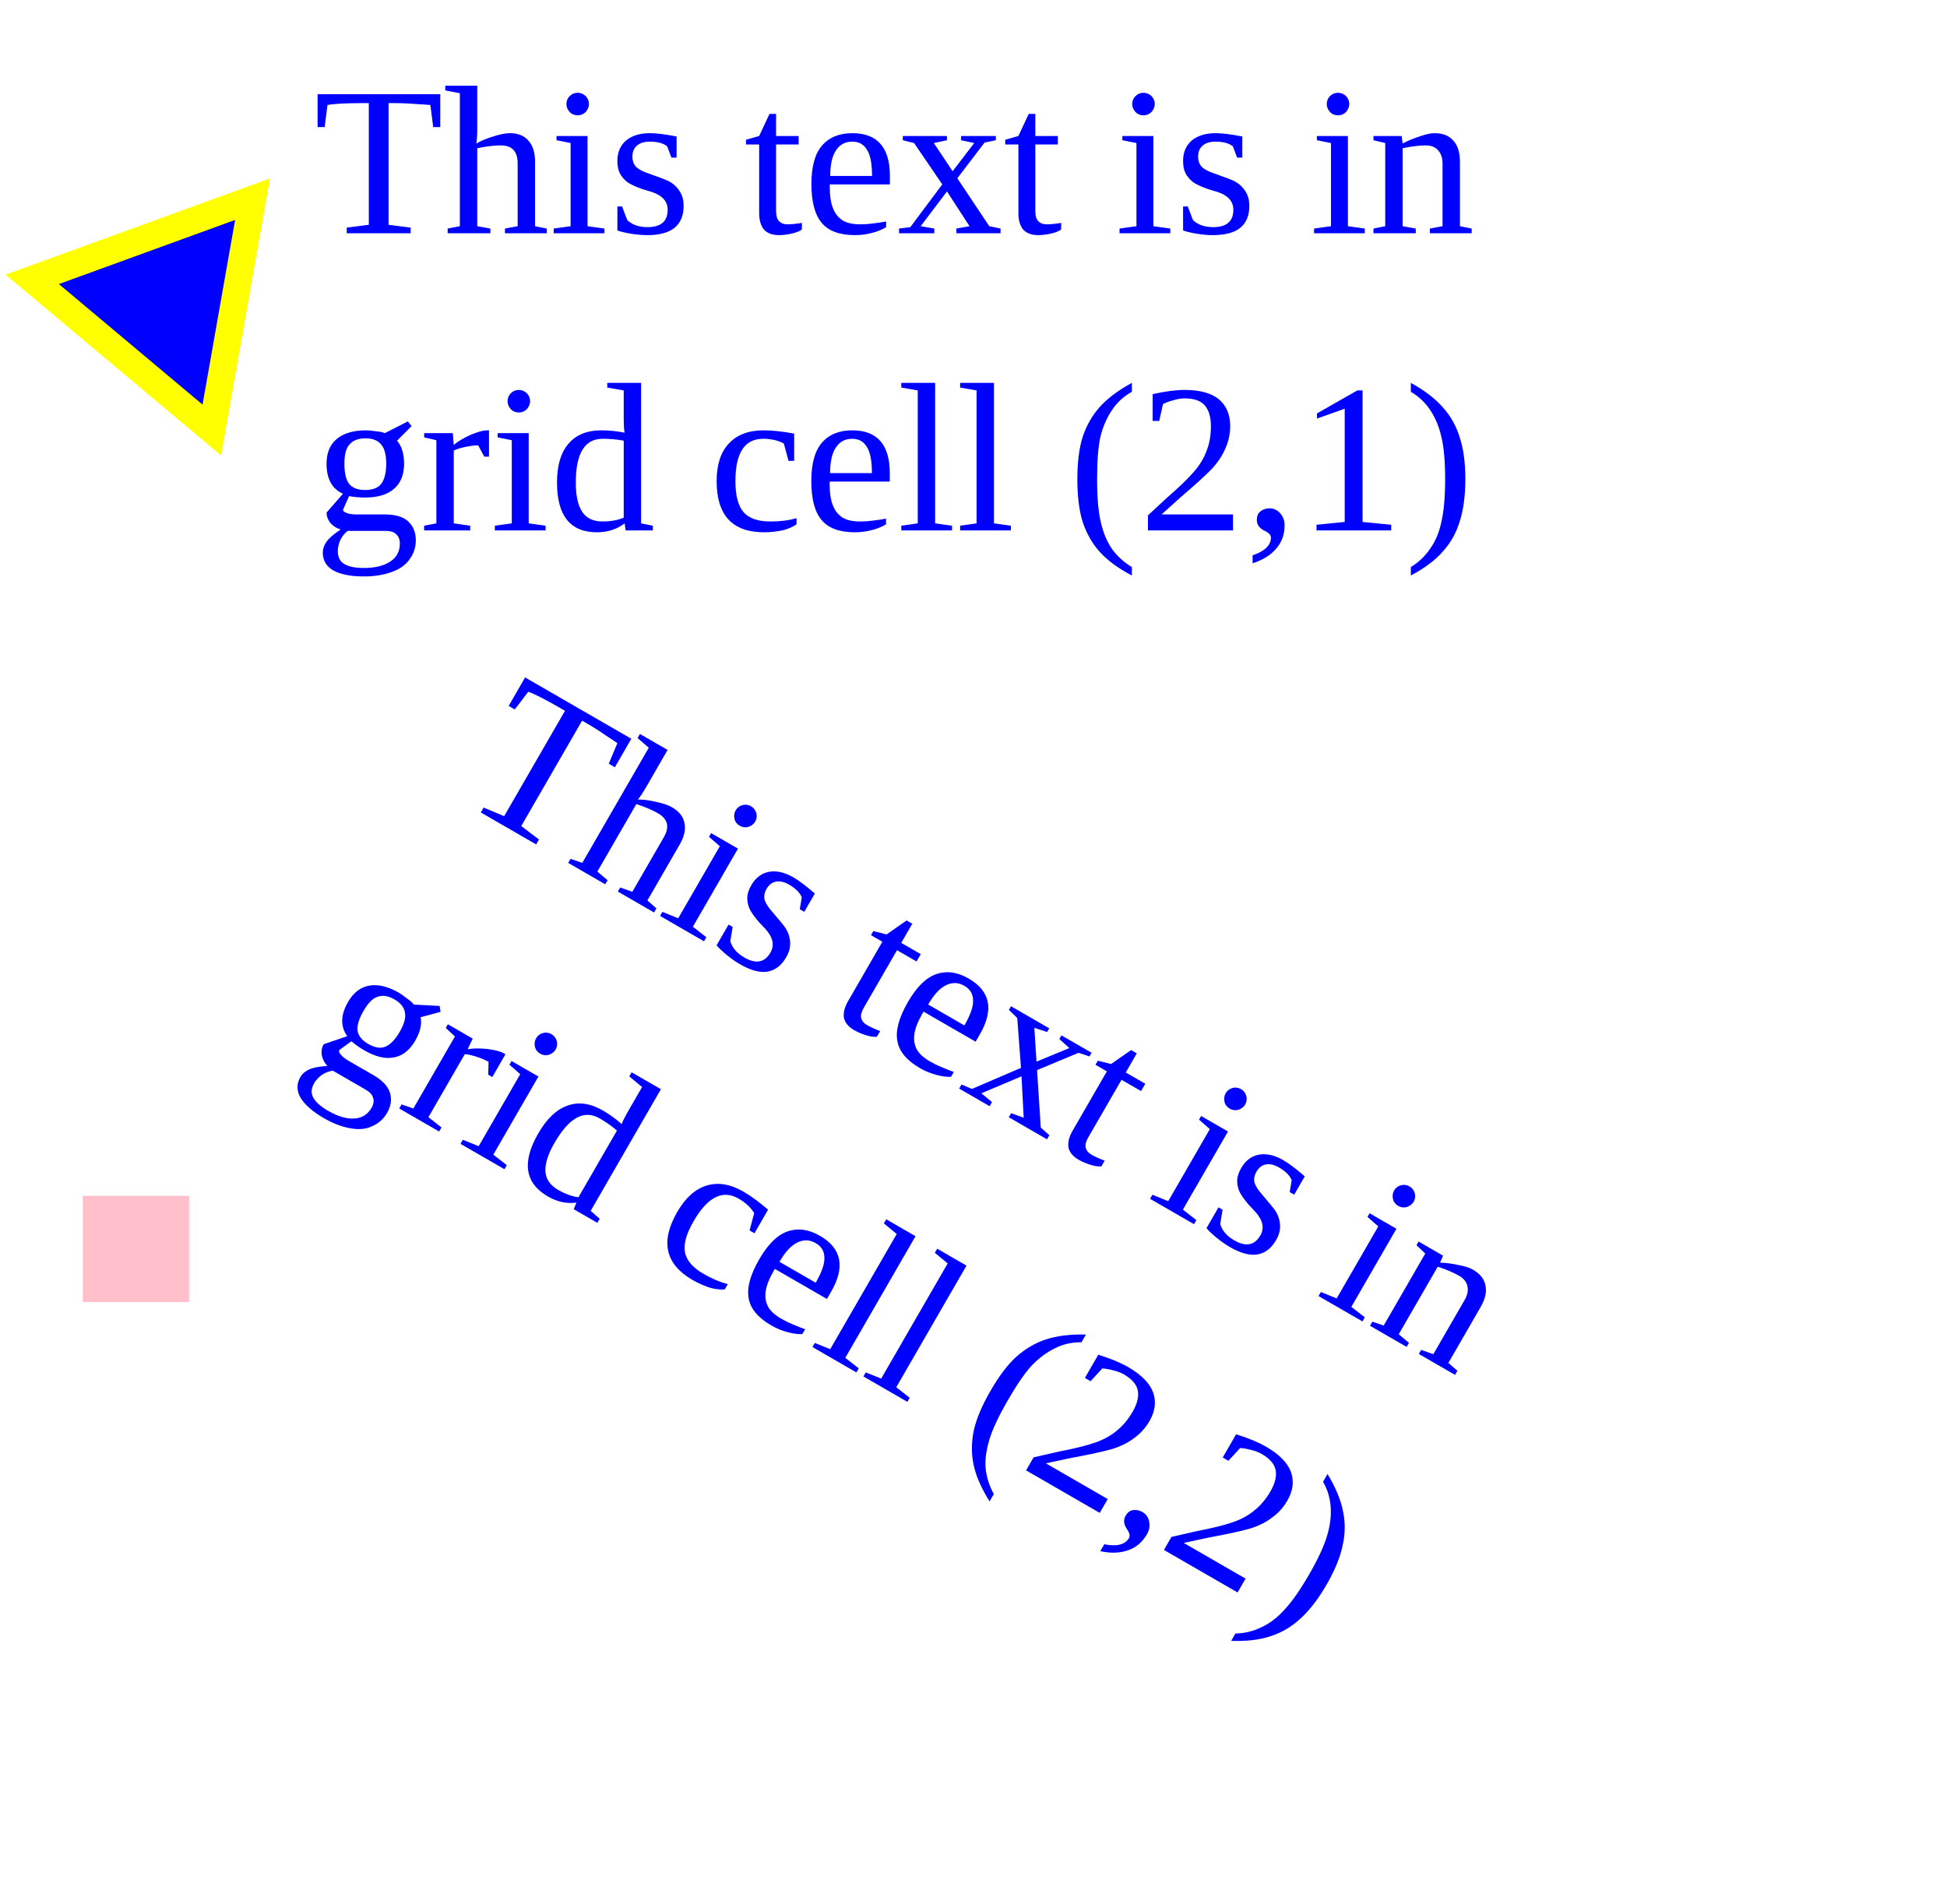
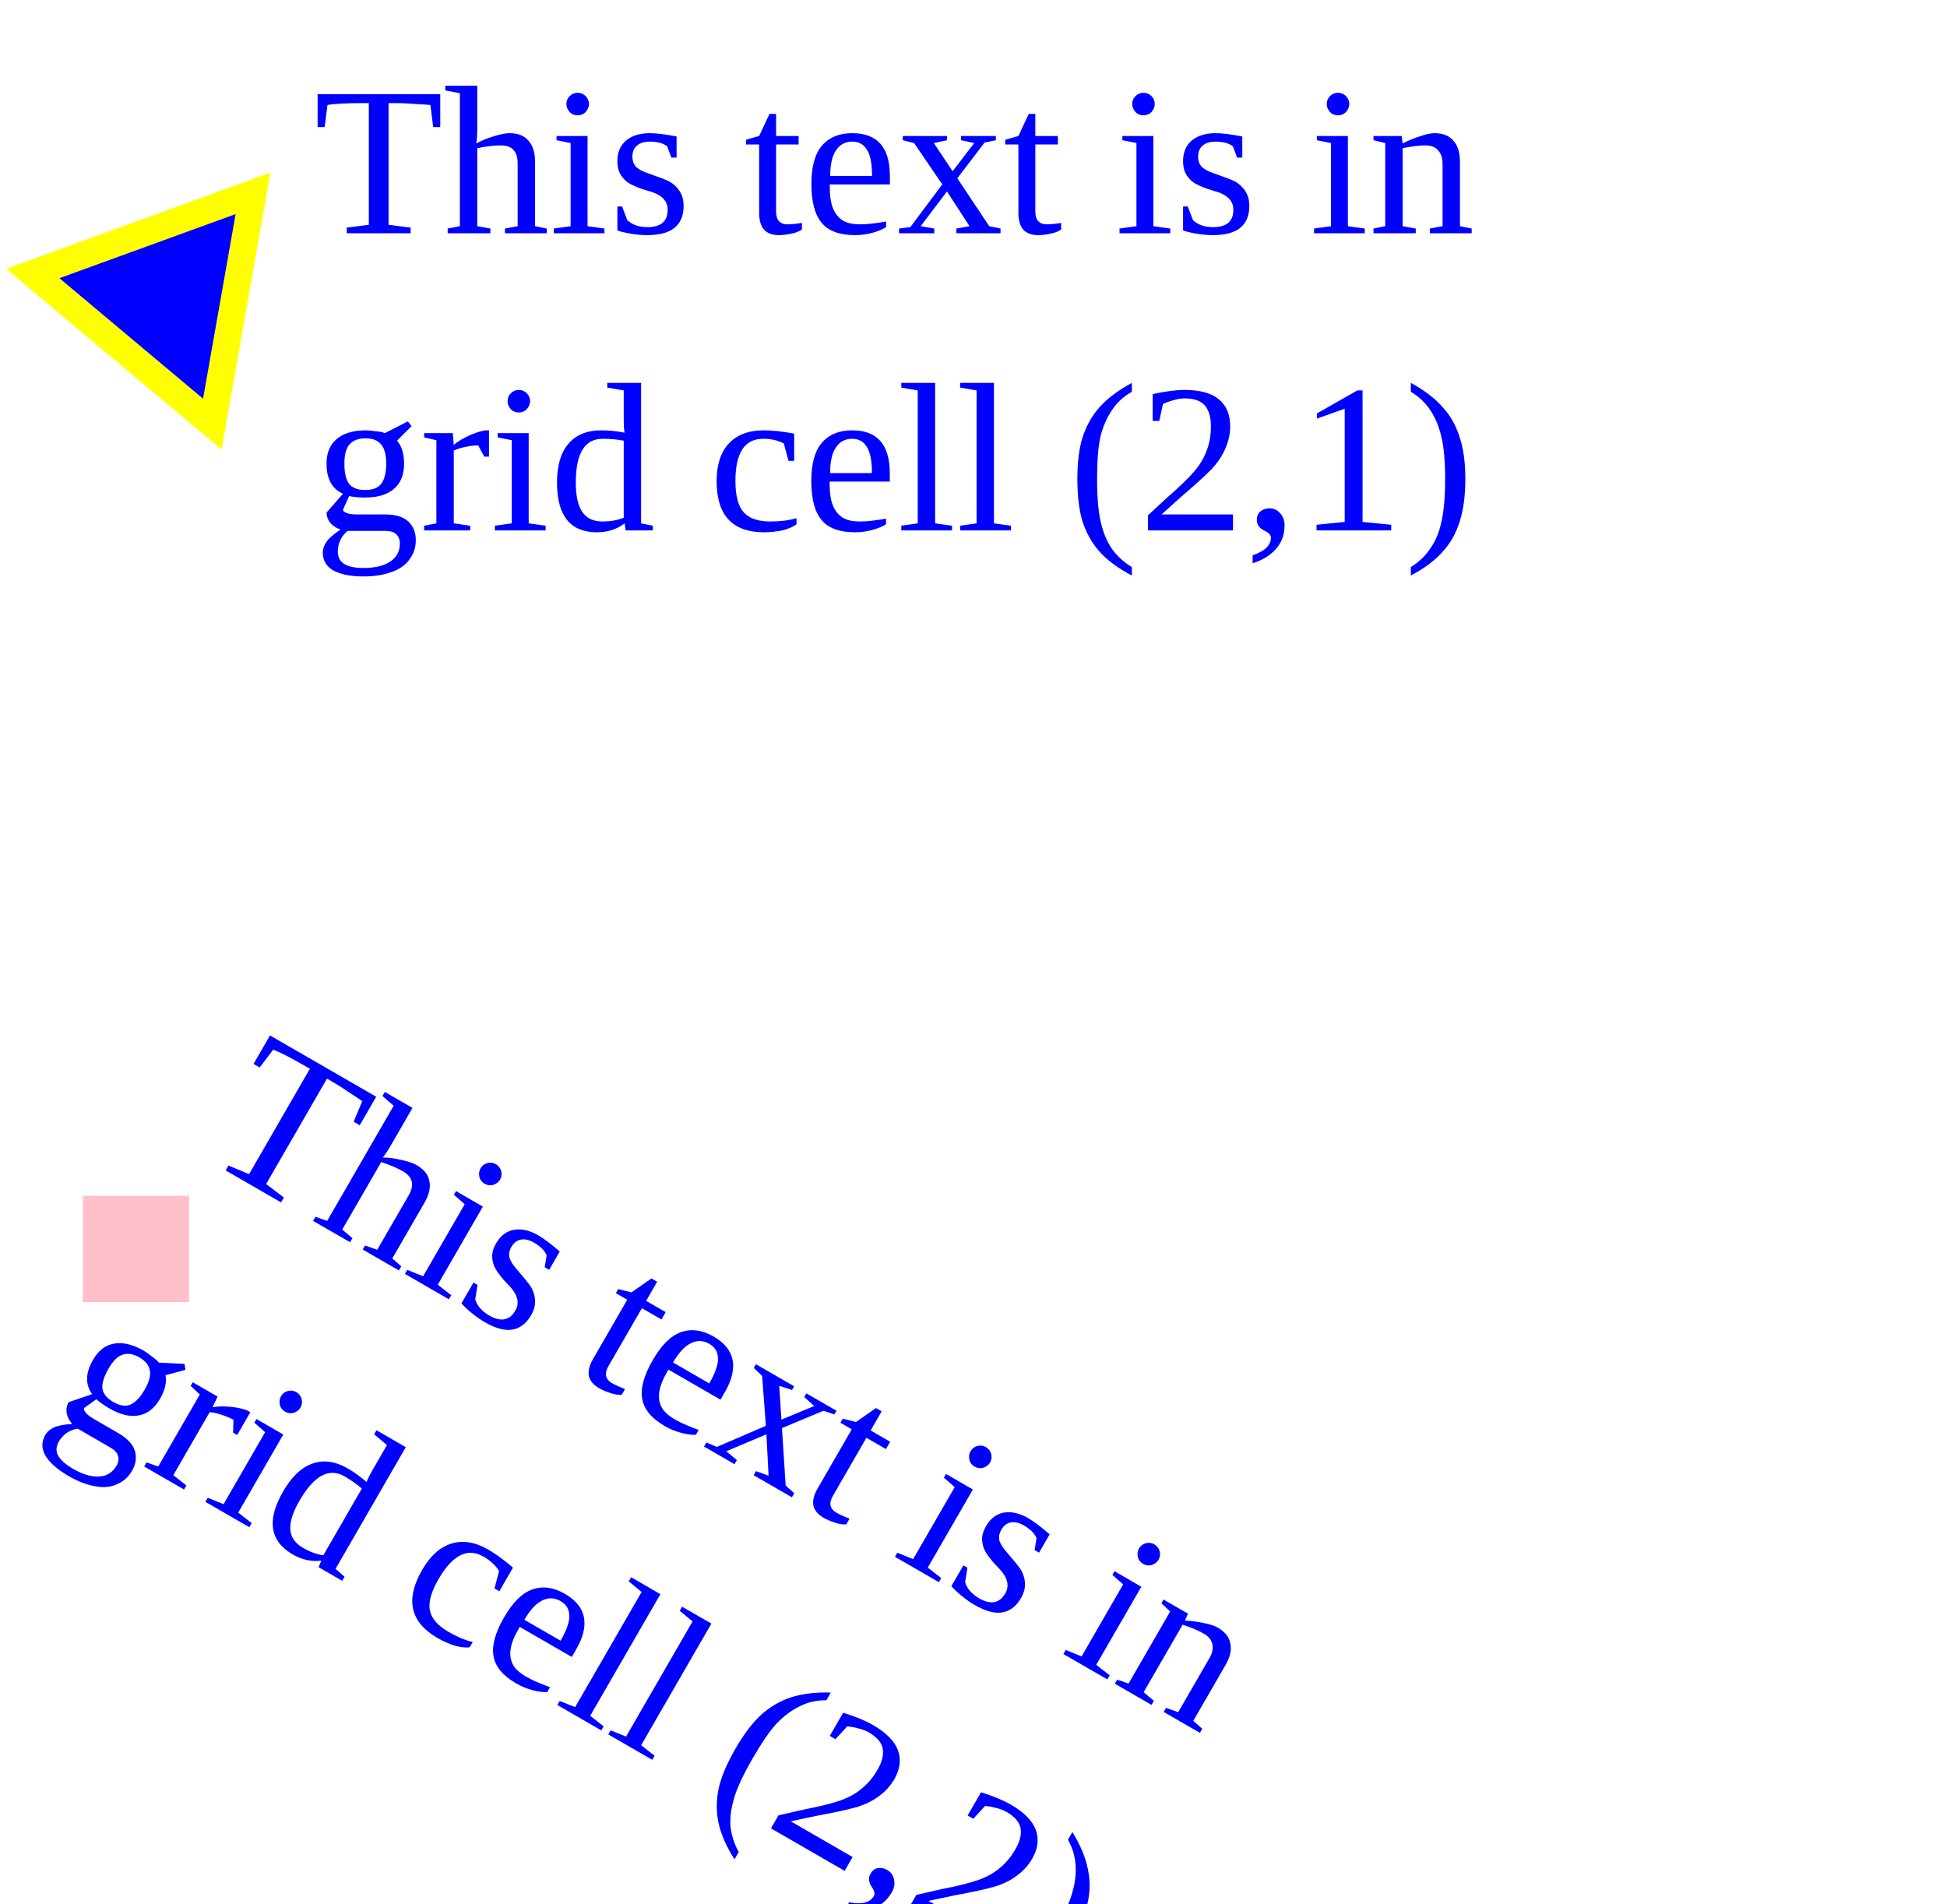
<svg xmlns="http://www.w3.org/2000/svg" version="2.0" width="64.748mm" height="63.323mm" viewBox="-32.374 -31.661 64.748 63.323">
  <defs />
  <g>
-     <path id="1_1" transform="translate(-26.8696 -21.5882) rotate(10) scale(0.9) " stroke="#ffff00" fill="#0000ff" stroke-width="1" d="M 2.5,4.33 L 2.5,-4.33 L -5,-0 L 2.5,4.33 z" />
+     <path id="1_1" transform="translate(-26.8525 -21.7836) rotate(10) scale(0.9) " stroke="#ffff00" fill="#0000ff" stroke-width="1" d="M 2.5,4.33 L 2.5,-4.33 L -5,-0 L 2.5,4.33 z" />
    <path id="1_2" transform="translate(-27.8525 9.8778) scale(0.5) " stroke="None" fill="#ffc0cb" stroke-width="0" d="M 3.535,3.535 L 3.535,-3.535 L -3.535,-3.535 L -3.535,3.535 L 3.535,3.535 z" />
    <text id="2_1" transform="translate(-21.9366 -31.6614) " fill="#0000ff" x="0" y="7.761" font-size="7.056" stroke="None">This text is in</text>
    <text id="2_1" transform="translate(-21.9366 -31.6614) " fill="#0000ff" x="0" y="17.639" font-size="7.056" stroke="None">grid cell (2,1)</text>
-     <text id="2_2" transform="translate(-13.4529 -11.9058) rotate(30) " fill="#0000ff" x="0" y="7.761" font-size="7.056" stroke="None">This text is in</text>
-     <text id="2_2" transform="translate(-13.4529 -11.9058) rotate(30) " fill="#0000ff" x="0" y="17.639" font-size="7.056" stroke="None">grid cell (2,2)</text>
+     <text id="2_2" transform="translate(-21.9366 -0) rotate(30) " fill="#0000ff" x="0" y="7.761" font-size="7.056" stroke="None">This text is in</text>
+     <text id="2_2" transform="translate(-21.9366 -0) rotate(30) " fill="#0000ff" x="0" y="17.639" font-size="7.056" stroke="None">grid cell (2,2)</text>
  </g>
</svg>
